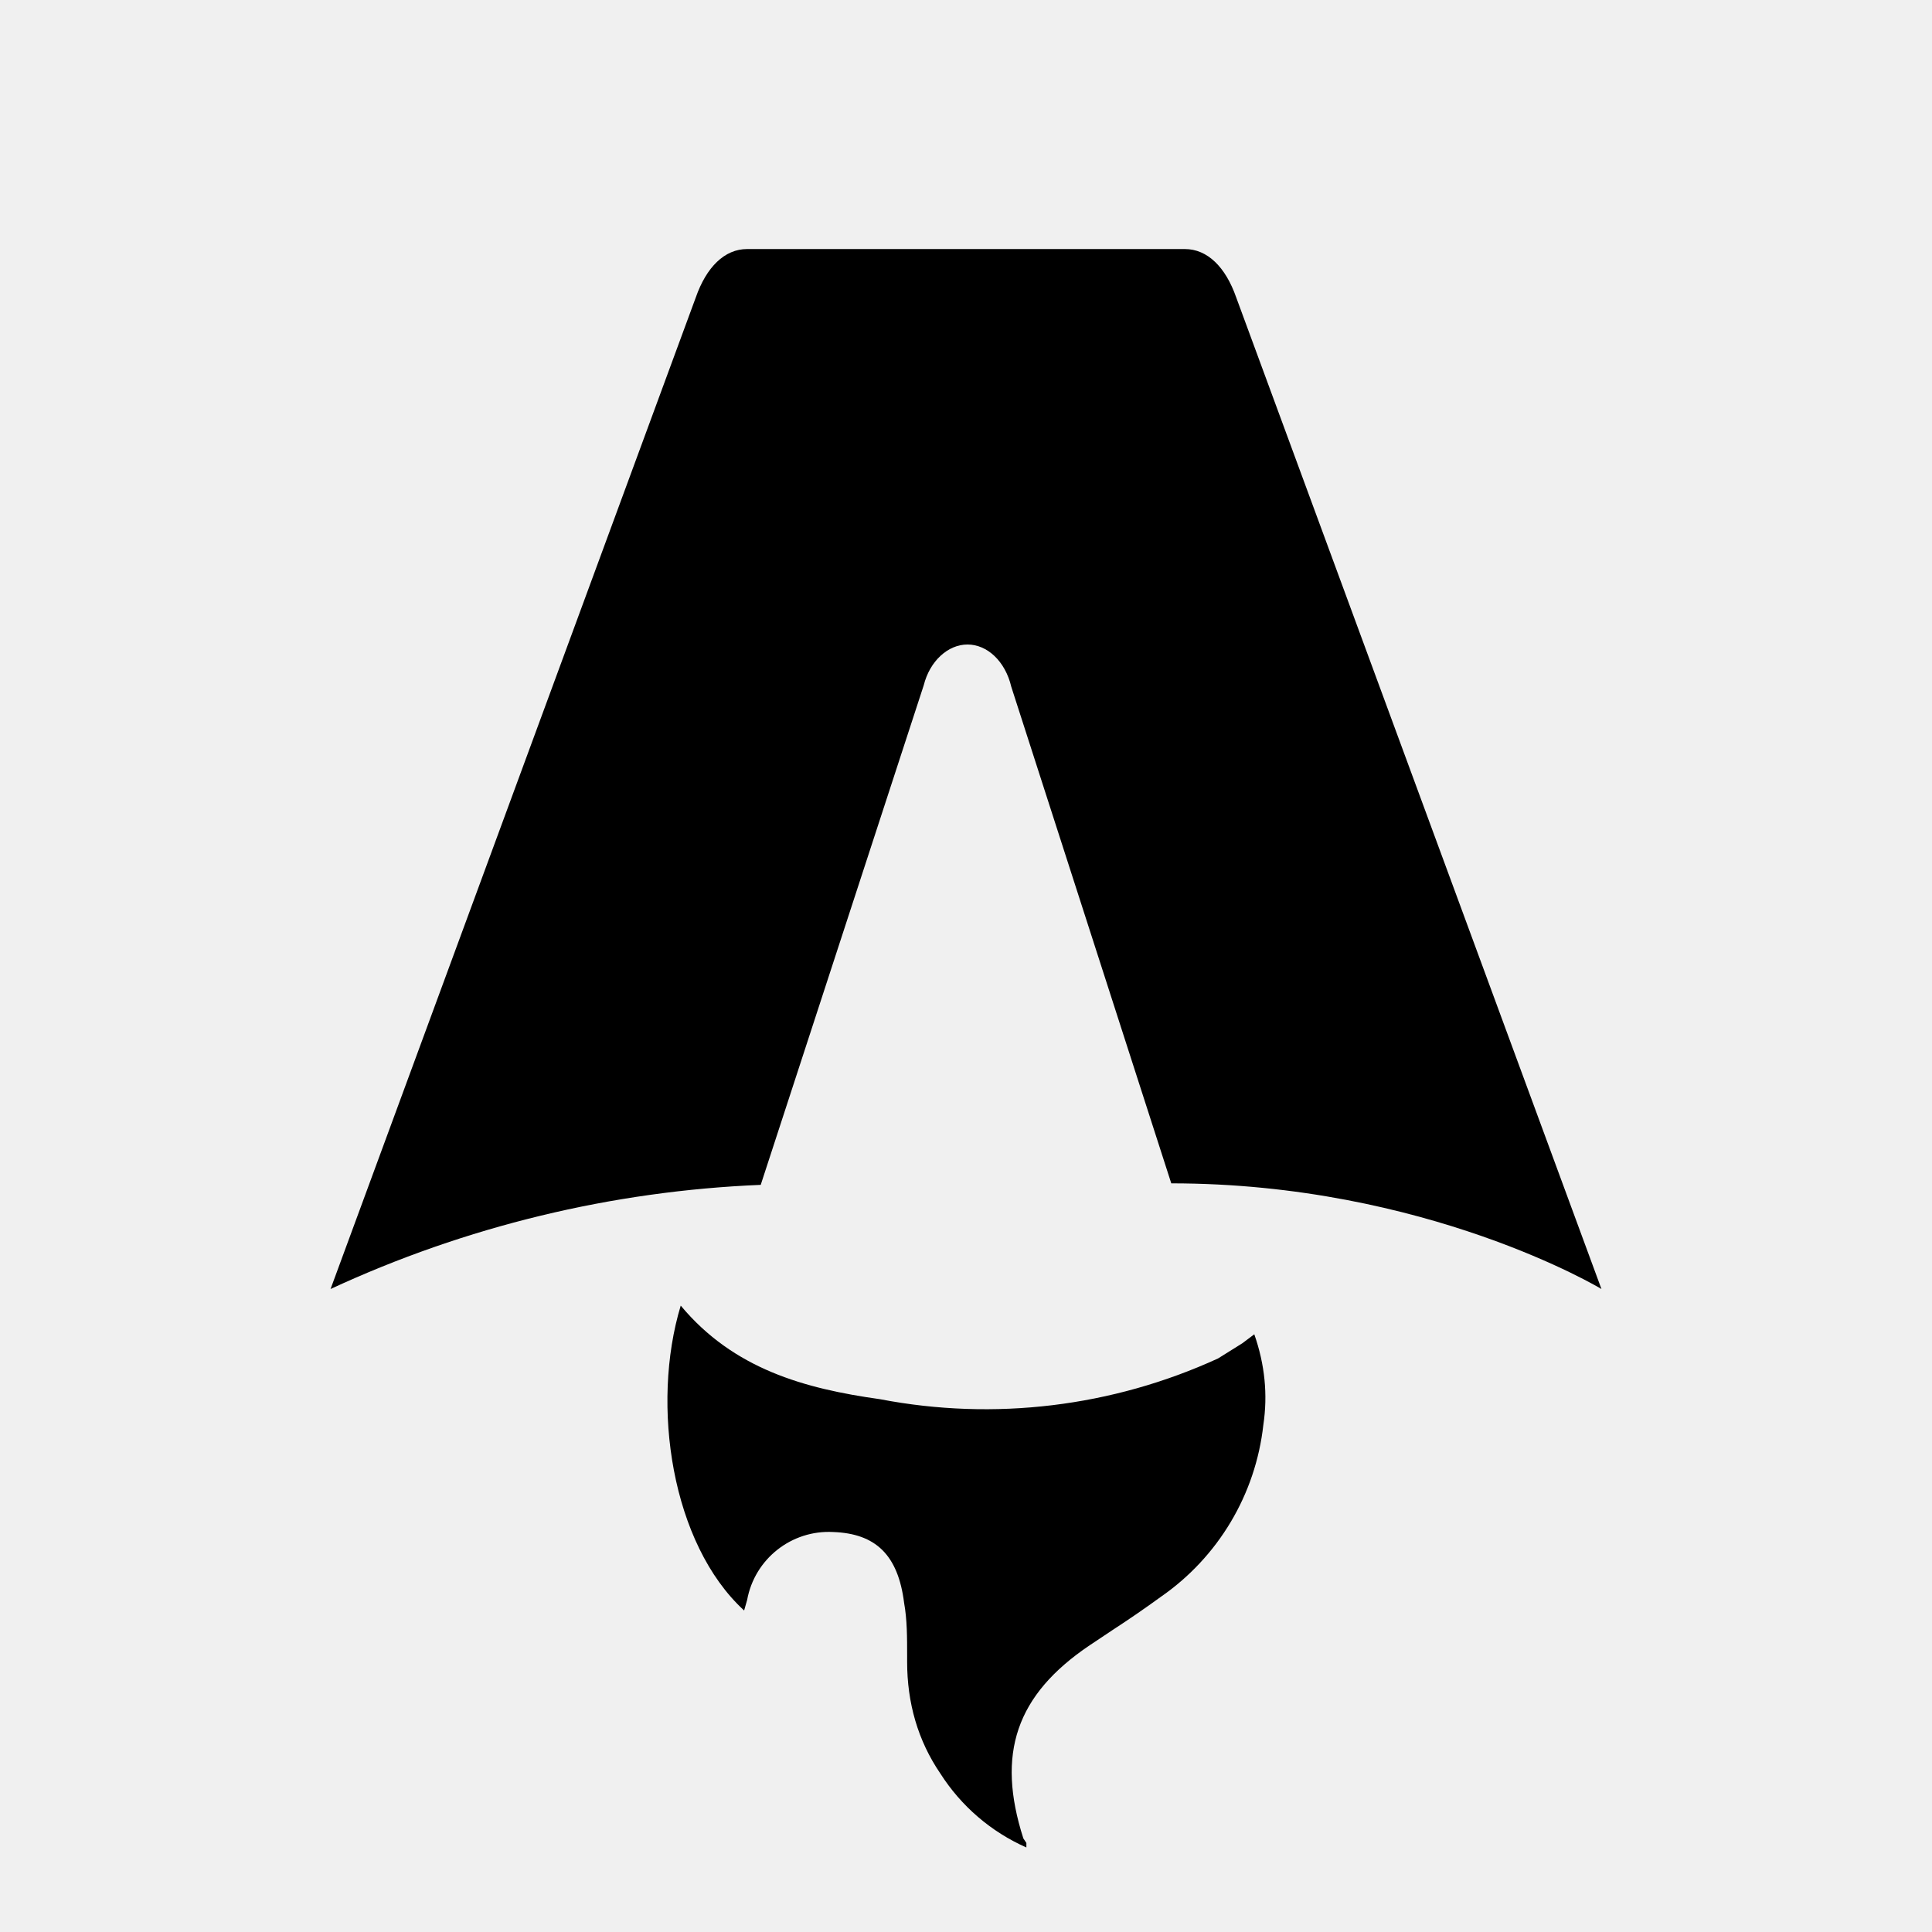
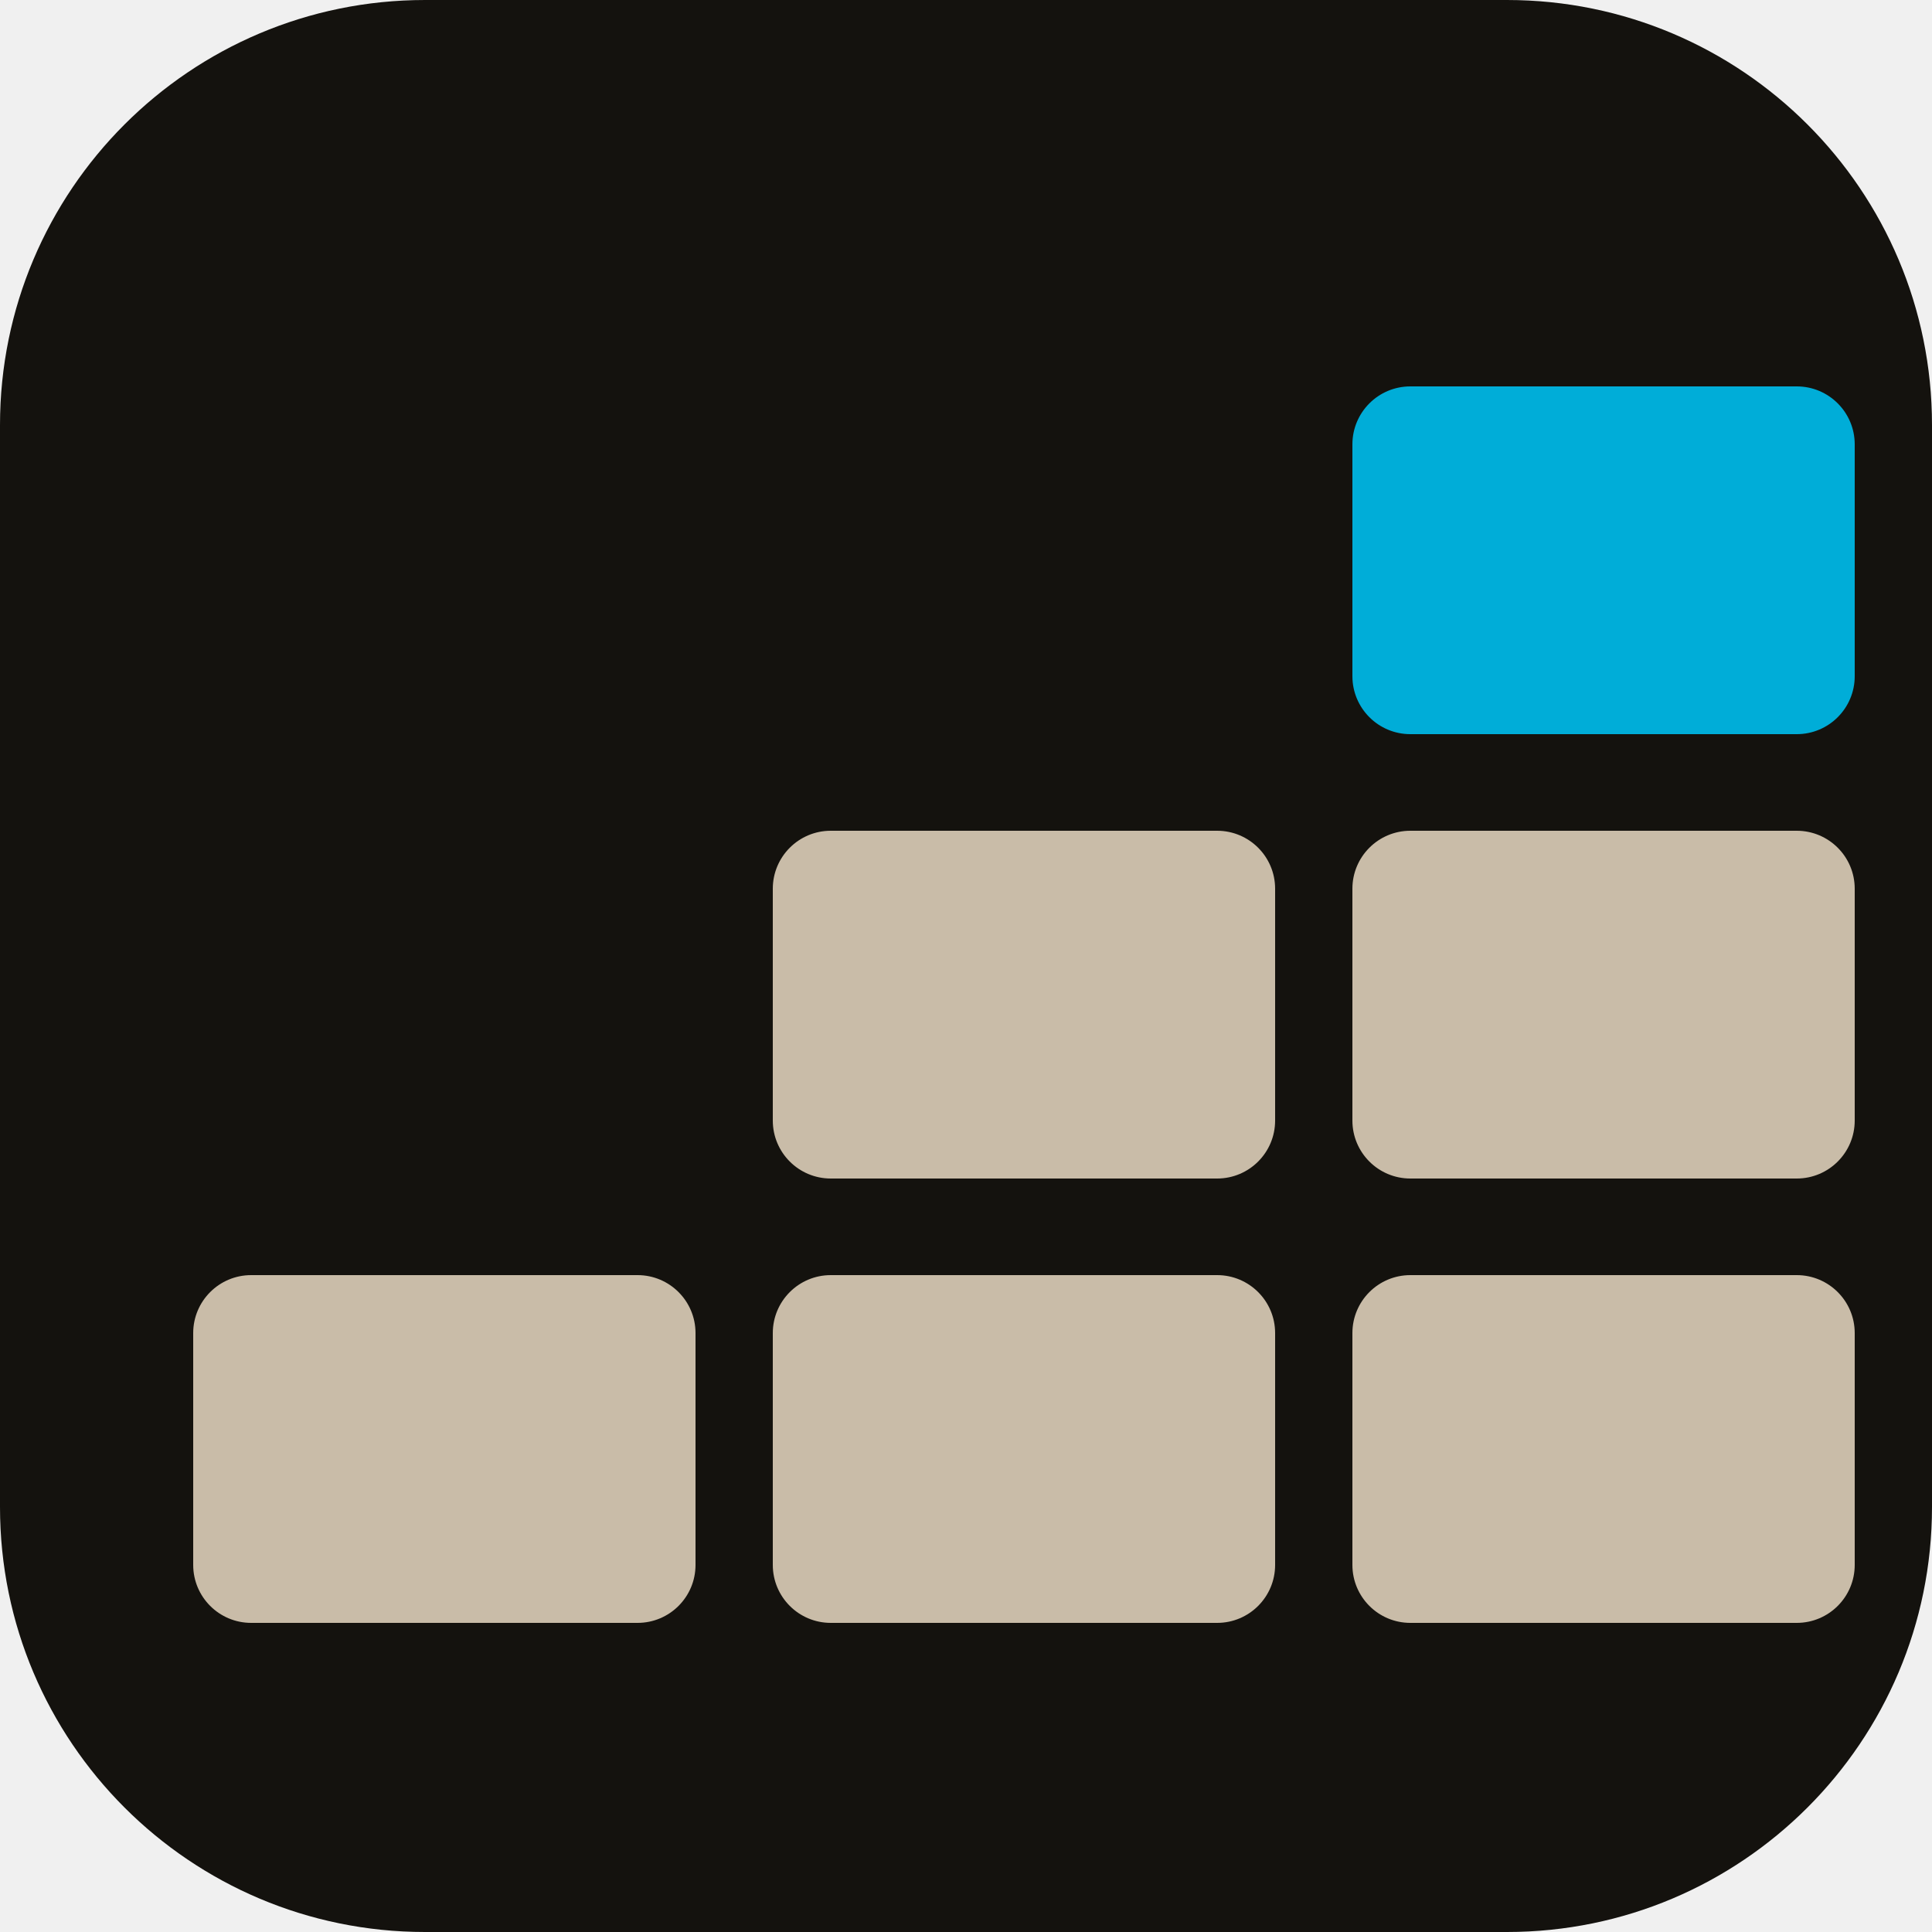
- <svg xmlns="http://www.w3.org/2000/svg" fill="none" viewBox="0 0 128 128">
-   <path d="M50.4 78.5a75.1 75.1 0 0 0-28.5 6.9l24.2-65.7c.7-2 1.9-3.2 3.4-3.2h29c1.5 0 2.7 1.2 3.4 3.2l24.2 65.7s-11.6-7-28.5-7L67 45.5c-.4-1.7-1.6-2.8-2.9-2.8-1.3 0-2.5 1.1-2.9 2.7L50.4 78.5Zm-1.1 28.2Zm-4.2-20.2c-2 6.6-.6 15.8 4.2 20.2a17.5 17.5 0 0 1 .2-.7 5.5 5.5 0 0 1 5.7-4.5c2.8.1 4.3 1.5 4.7 4.7.2 1.1.2 2.3.2 3.5v.4c0 2.7.7 5.2 2.2 7.4a13 13 0 0 0 5.7 4.9v-.3l-.2-.3c-1.8-5.6-.5-9.5 4.4-12.8l1.5-1a73 73 0 0 0 3.2-2.2 16 16 0 0 0 6.8-11.4c.3-2 .1-4-.6-6l-.8.6-1.6 1a37 37 0 0 1-22.4 2.7c-5-.7-9.7-2-13.2-6.2Z" />
-   <style>
-         path { fill: #000; }
-         @media (prefers-color-scheme: dark) {
-             path { fill: #FFF; }
-         }
-     </style>
+ <svg xmlns="http://www.w3.org/2000/svg" viewBox="0 0 100 100">
+   <rect width="100" height="100" rx="22" fill="#14120E" />
+   <g fill="#C9BCA8">
+     <rect x="10" y="66" width="26" height="18" rx="3" />
+     <rect x="40" y="66" width="26" height="18" rx="3" />
+     <rect x="70" y="66" width="26" height="18" rx="3" />
+     <rect x="40" y="43" width="26" height="18" rx="3" />
+     <rect x="70" y="43" width="26" height="18" rx="3" />
+   </g>
+   <rect x="70" y="20" width="26" height="18" rx="3" fill="#00ADD8" />
</svg>
